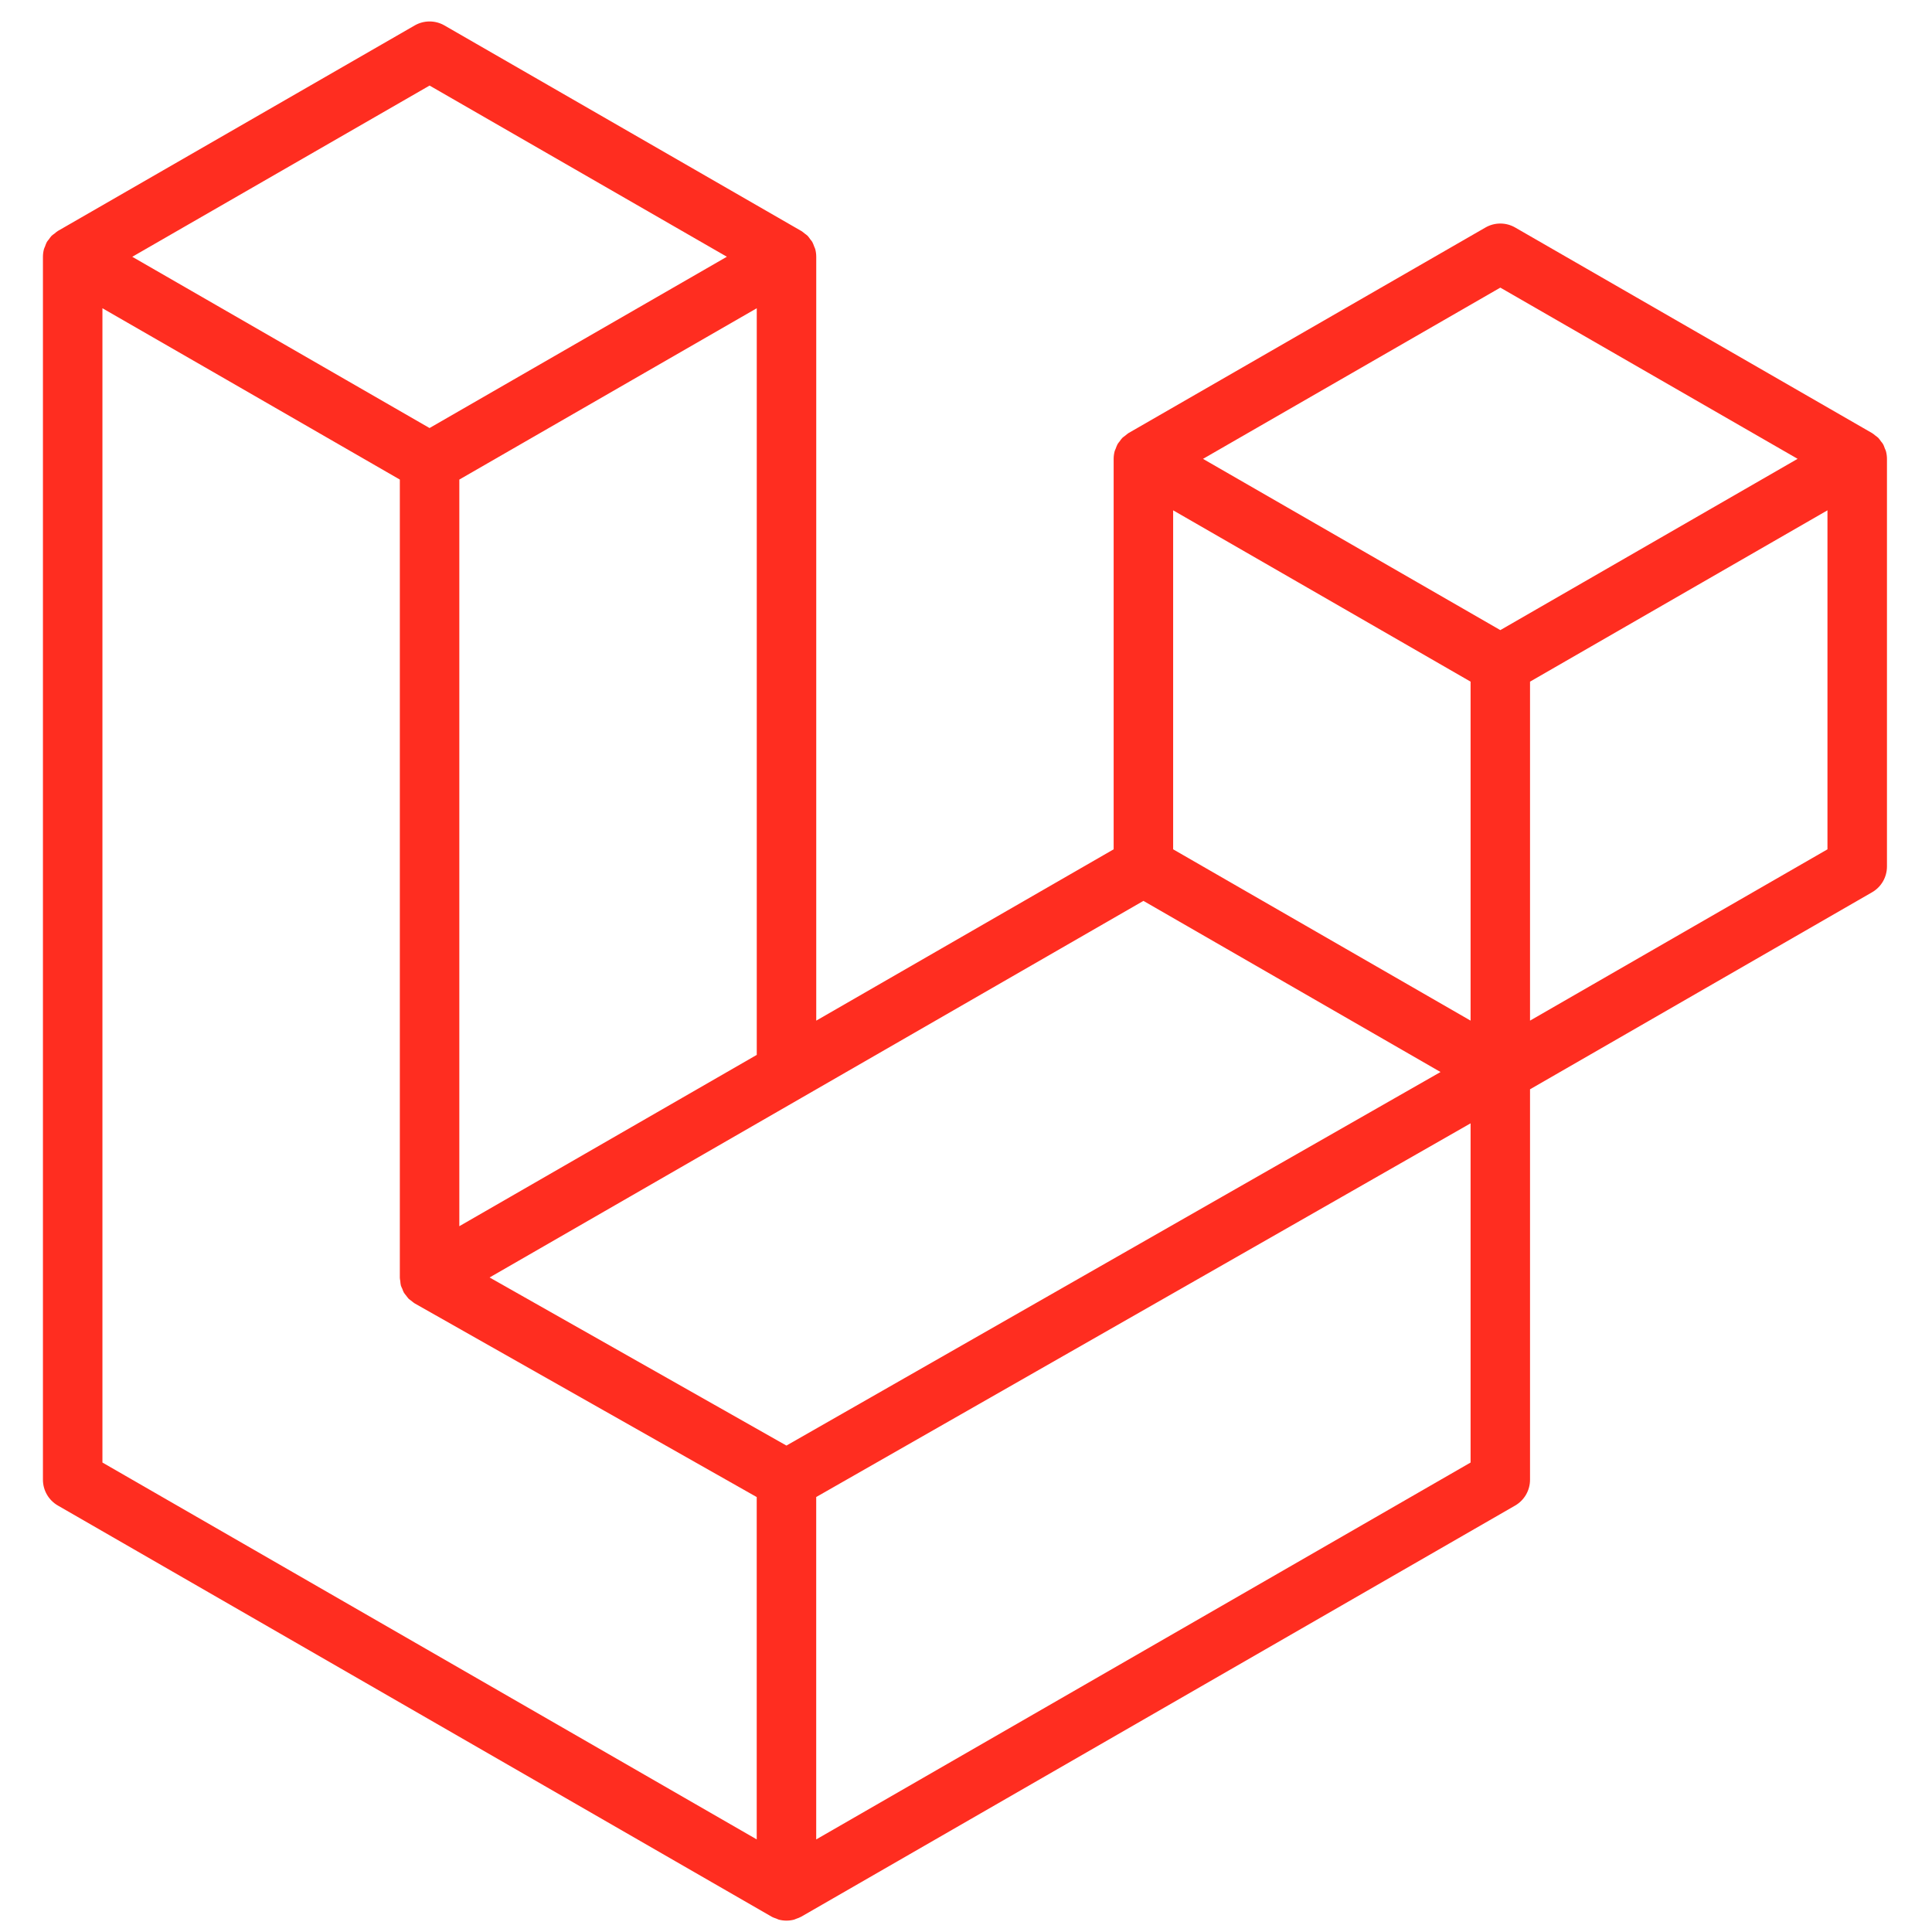
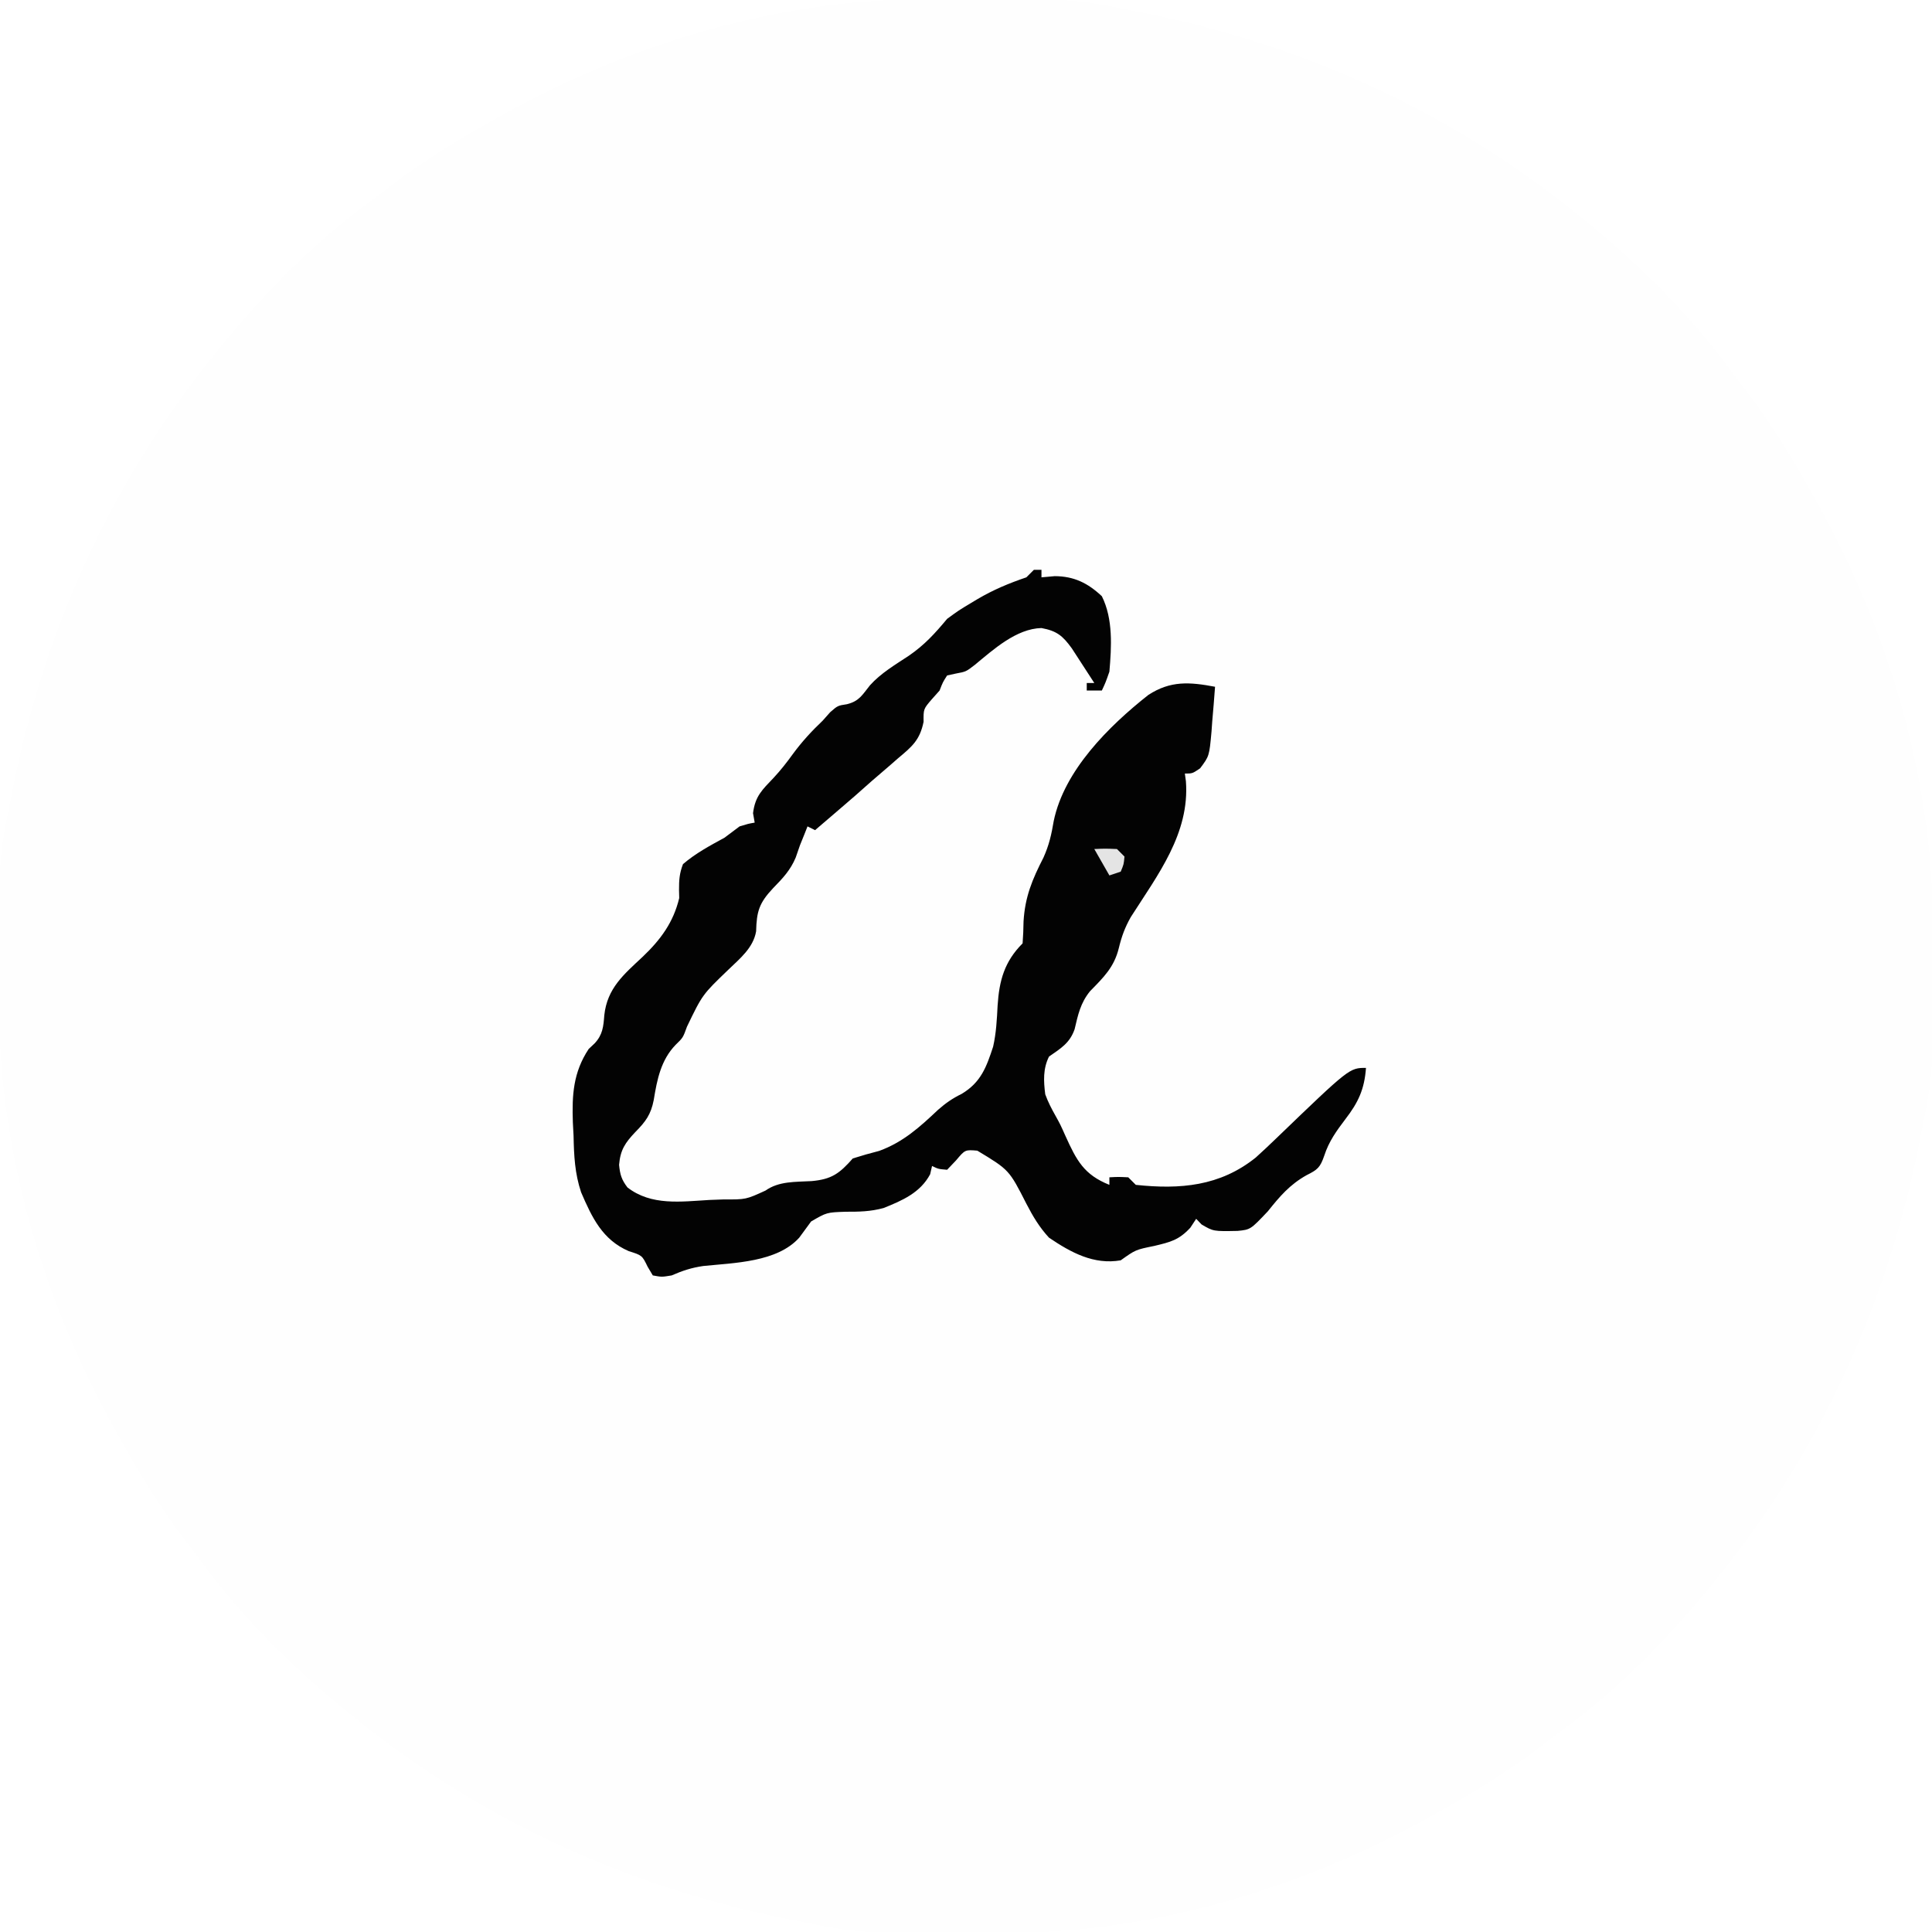
- <svg xmlns="http://www.w3.org/2000/svg" width="166" height="166" viewBox="0 0 166 166" fill="none">
-   <path fill-rule="evenodd" clip-rule="evenodd" d="M162.041 38.759C162.099 38.977 162.129 39.201 162.13 39.426V74.452C162.13 74.902 162.011 75.344 161.786 75.733C161.561 76.122 161.237 76.444 160.847 76.668L131.462 93.594V127.141C131.462 128.054 130.977 128.897 130.186 129.357L68.847 164.683C68.707 164.763 68.554 164.814 68.401 164.868C68.343 164.887 68.289 164.922 68.228 164.938C67.8 165.051 67.349 165.051 66.92 164.938C66.85 164.919 66.786 164.881 66.719 164.855C66.579 164.804 66.432 164.76 66.298 164.683L4.972 129.357C4.583 129.133 4.259 128.81 4.034 128.421C3.808 128.032 3.69 127.591 3.689 127.141L3.689 22.063C3.689 21.834 3.721 21.61 3.779 21.393C3.798 21.32 3.843 21.253 3.868 21.179C3.916 21.045 3.961 20.908 4.031 20.783C4.079 20.7 4.149 20.633 4.206 20.557C4.28 20.454 4.347 20.349 4.433 20.26C4.506 20.186 4.602 20.132 4.685 20.068C4.778 19.992 4.861 19.909 4.966 19.848L35.633 2.185C36.022 1.961 36.462 1.844 36.91 1.844C37.358 1.844 37.798 1.961 38.186 2.185L68.851 19.848H68.857C68.959 19.912 69.045 19.992 69.138 20.065C69.221 20.129 69.313 20.186 69.387 20.257C69.476 20.349 69.54 20.454 69.616 20.557C69.671 20.633 69.744 20.7 69.789 20.783C69.862 20.911 69.904 21.045 69.955 21.179C69.98 21.253 70.025 21.32 70.044 21.396C70.103 21.614 70.133 21.838 70.133 22.063V87.694L95.686 72.974V39.423C95.686 39.2 95.718 38.973 95.775 38.759C95.798 38.683 95.839 38.615 95.865 38.542C95.916 38.408 95.96 38.271 96.031 38.146C96.079 38.063 96.149 37.996 96.203 37.92C96.279 37.818 96.343 37.712 96.433 37.623C96.506 37.549 96.599 37.495 96.681 37.431C96.777 37.355 96.86 37.272 96.962 37.211L127.633 19.548C128.021 19.324 128.461 19.206 128.91 19.206C129.358 19.206 129.798 19.324 130.186 19.548L160.85 37.211C160.959 37.275 161.042 37.355 161.137 37.428C161.217 37.492 161.31 37.549 161.383 37.62C161.473 37.712 161.536 37.818 161.613 37.92C161.67 37.996 161.741 38.063 161.785 38.146C161.859 38.271 161.9 38.408 161.951 38.542C161.98 38.615 162.021 38.683 162.041 38.759ZM157.018 72.974V43.848L146.287 50.028L131.462 58.568V87.694L157.021 72.974H157.018ZM126.354 125.663V96.518L111.771 104.85L70.13 128.626V158.046L126.354 125.663ZM8.801 26.485V125.663L65.018 158.043V128.629L35.649 112L35.64 111.994L35.627 111.988C35.528 111.93 35.445 111.847 35.353 111.777C35.273 111.713 35.18 111.662 35.11 111.592L35.104 111.582C35.021 111.502 34.963 111.403 34.893 111.314C34.829 111.228 34.753 111.154 34.702 111.065L34.699 111.055C34.641 110.96 34.606 110.845 34.565 110.736C34.523 110.64 34.469 110.551 34.443 110.449C34.411 110.328 34.405 110.197 34.392 110.072C34.379 109.976 34.354 109.881 34.354 109.785V109.778V41.205L19.532 32.662L8.801 26.485ZM36.913 7.35L11.364 22.063L36.907 36.777L62.453 22.06L36.907 7.35H36.913ZM50.2 99.174L65.022 90.637V26.485L54.291 32.665L39.466 41.205V105.357L50.2 99.174ZM128.91 24.713L103.363 39.426L128.91 54.14L154.453 39.423L128.91 24.713ZM126.354 58.568L111.529 50.028L100.798 43.848V72.974L115.619 81.511L126.354 87.694V58.568ZM67.571 124.205L105.042 102.803L123.772 92.109L98.245 77.405L68.854 94.334L42.066 109.762L67.571 124.205Z" fill="#FF2D20" />
+ <svg xmlns="http://www.w3.org/2000/svg" version="1.1" width="512" height="512">
+   <path d="M0 0 C0.9 -0.007 1.801 -0.014 2.729 -0.021 C40.273 -0.249 40.273 -0.249 57.207 3.203 C58.233 3.407 59.259 3.611 60.316 3.821 C101.837 12.271 140.13 29.643 173.207 56.203 C174.708 57.394 174.708 57.394 176.238 58.609 C190.565 70.331 204.038 83.532 214.961 98.508 C216.256 100.27 217.587 102.001 218.926 103.73 C226.295 113.358 232.411 123.565 238.207 134.203 C238.569 134.864 238.931 135.524 239.304 136.205 C256.958 168.819 268.215 206.774 268.41 243.996 C268.417 244.896 268.424 245.797 268.432 246.725 C268.659 284.269 268.659 284.269 265.207 301.203 C265.003 302.229 264.799 303.255 264.589 304.312 C256.14 345.833 238.768 384.126 212.207 417.203 C211.413 418.203 210.619 419.204 209.801 420.234 C198.079 434.561 184.878 448.034 169.902 458.957 C168.14 460.253 166.409 461.583 164.68 462.922 C155.052 470.291 144.845 476.407 134.207 482.203 C133.547 482.565 132.886 482.927 132.206 483.3 C99.591 500.954 61.636 512.211 24.414 512.406 C23.514 512.413 22.613 512.42 21.686 512.428 C-15.859 512.655 -15.859 512.655 -32.793 509.203 C-34.332 508.897 -34.332 508.897 -35.902 508.585 C-77.423 500.136 -115.716 482.764 -148.793 456.203 C-149.793 455.409 -150.794 454.615 -151.824 453.797 C-166.151 442.075 -179.624 428.874 -190.547 413.898 C-191.842 412.136 -193.173 410.405 -194.512 408.676 C-201.881 399.048 -207.997 388.841 -213.793 378.203 C-214.155 377.543 -214.517 376.882 -214.89 376.202 C-232.544 343.587 -243.801 305.632 -243.996 268.41 C-244.003 267.51 -244.01 266.609 -244.017 265.682 C-244.245 228.137 -244.245 228.137 -240.793 211.203 C-240.589 210.177 -240.385 209.151 -240.175 208.094 C-231.726 166.573 -214.353 128.28 -187.793 95.203 C-186.999 94.203 -186.205 93.203 -185.387 92.172 C-173.665 77.845 -160.464 64.372 -145.488 53.449 C-143.726 52.154 -141.995 50.823 -140.266 49.484 C-130.638 42.115 -120.431 35.999 -109.793 30.203 C-109.132 29.841 -108.472 29.479 -107.792 29.106 C-75.177 11.452 -37.222 0.196 0 0 Z " fill="#FEFEFE" transform="translate(243.793,-0.203125)" />
+   <path d="M0 0 C0.66 0 1.32 0 2 0 C2 0.66 2 1.32 2 2 C3.732 1.845 3.732 1.845 5.5 1.688 C10.636 1.706 14.27 3.511 18 7 C21.012 13.024 20.568 20.396 20 27 C18.984 29.898 18.984 29.898 18 32 C16.68 32 15.36 32 14 32 C14 31.34 14 30.68 14 30 C14.66 30 15.32 30 16 30 C14.736 28.037 13.464 26.08 12.188 24.125 C11.48 23.034 10.772 21.944 10.043 20.82 C7.621 17.477 6.075 16.202 2 15.438 C-4.668 15.594 -10.753 21.145 -15.668 25.203 C-18 27 -18 27 -20.688 27.5 C-21.832 27.747 -21.832 27.747 -23 28 C-24.142 29.782 -24.142 29.782 -25 32 C-25.681 32.763 -26.361 33.526 -27.062 34.312 C-29.281 36.896 -29.281 36.896 -29.242 40.293 C-30.242 45.186 -32.345 46.886 -36.062 50 C-36.653 50.518 -37.244 51.037 -37.852 51.571 C-39.556 53.062 -41.277 54.531 -43 56 C-44.459 57.29 -45.918 58.582 -47.375 59.875 C-48.581 60.919 -49.789 61.961 -51 63 C-51.673 63.579 -52.346 64.158 -53.039 64.754 C-54.691 66.172 -56.345 67.586 -58 69 C-58.99 68.505 -58.99 68.505 -60 68 C-60.268 68.681 -60.536 69.361 -60.812 70.062 C-61.204 71.032 -61.596 72.001 -62 73 C-62.371 74.073 -62.742 75.145 -63.125 76.25 C-64.527 79.624 -66.586 81.772 -69.125 84.375 C-72.831 88.322 -73.484 90.538 -73.621 95.809 C-74.382 100.209 -77.901 103.005 -81 106 C-87.852 112.585 -87.852 112.585 -91.938 121.062 C-93 124 -93 124 -94.938 125.875 C-98.848 129.904 -99.871 135.086 -100.75 140.5 C-101.504 144.365 -102.871 146.213 -105.625 149 C-108.324 151.846 -109.604 153.734 -109.938 157.688 C-109.688 160.263 -109.29 161.62 -107.719 163.68 C-101.403 168.583 -93.546 167.445 -86 167 C-84.773 166.955 -83.546 166.91 -82.281 166.863 C-76.319 166.887 -76.319 166.887 -71.133 164.512 C-67.566 161.984 -63.188 162.246 -58.932 162.004 C-53.569 161.531 -51.499 159.964 -48 156 C-45.689 155.259 -43.352 154.598 -41 154 C-34.637 151.667 -30.279 147.709 -25.395 143.102 C-23.325 141.285 -21.571 140.08 -19.125 138.875 C-14.034 135.821 -12.58 131.771 -10.812 126.375 C-9.989 122.759 -9.817 119.198 -9.625 115.5 C-9.202 108.876 -7.828 103.828 -3 99 C-2.848 97.067 -2.778 95.127 -2.75 93.188 C-2.36 86.624 -0.426 82.044 2.539 76.246 C4.019 72.958 4.657 70.106 5.25 66.562 C8.037 53.132 19.871 41.423 30.309 33.176 C36.198 29.344 41.249 29.725 48 31 C47.779 34.086 47.518 37.168 47.25 40.25 C47.188 41.123 47.126 41.995 47.062 42.895 C46.469 49.373 46.469 49.373 44.047 52.609 C42 54 42 54 40 54 C40.093 54.681 40.186 55.361 40.281 56.062 C41.31 69.879 32.796 80.871 25.668 92.039 C24.097 94.828 23.247 97.159 22.5 100.25 C21.249 105.354 18.455 108.008 14.852 111.703 C12.318 114.846 11.694 117.898 10.781 121.766 C9.497 125.438 7.136 126.819 4 129 C2.384 132.232 2.557 135.496 3 139 C3.742 141.043 4.669 142.827 5.738 144.719 C7 147 7 147 8.355 150.031 C11.302 156.541 13.251 160.3 20 163 C20 162.34 20 161.68 20 161 C22.375 160.875 22.375 160.875 25 161 C25.66 161.66 26.32 162.32 27 163 C38.725 164.246 49.293 163.384 58.793 155.758 C60.65 154.077 62.478 152.364 64.277 150.621 C83.62 132 83.62 132 88 132 C87.592 137.656 85.959 141.156 82.562 145.562 C80.19 148.693 78.174 151.461 76.949 155.25 C75.856 158.417 75.177 158.98 72.25 160.438 C67.8 162.936 65.147 166.056 62 170 C57.396 174.86 57.396 174.86 53.977 175.203 C47.565 175.331 47.565 175.331 44.438 173.5 C43.963 173.005 43.489 172.51 43 172 C42.487 172.78 41.974 173.56 41.445 174.363 C38.407 177.64 36.183 178.158 31.875 179.188 C26.939 180.193 26.939 180.193 23 183 C15.873 184.239 9.814 180.936 4 177 C1.45 174.243 -0.282 171.326 -2 168 C-6.565 159.031 -6.565 159.031 -15 153.938 C-18.242 153.668 -18.242 153.668 -20.625 156.5 C-21.409 157.325 -22.192 158.15 -23 159 C-25.312 158.812 -25.312 158.812 -27 158 C-27.165 158.722 -27.33 159.444 -27.5 160.188 C-30.104 165.071 -34.825 167.127 -39.832 169.137 C-43.329 170.09 -46.32 170.133 -49.938 170.125 C-54.906 170.296 -54.906 170.296 -59.043 172.699 C-60.108 174.121 -61.158 175.554 -62.195 176.996 C-68.072 183.521 -79.405 183.658 -87.652 184.508 C-90.765 184.966 -93.137 185.747 -96 187 C-98.625 187.438 -98.625 187.438 -101 187 C-101.681 185.855 -101.681 185.855 -102.375 184.688 C-103.835 181.682 -103.835 181.682 -107.375 180.562 C-114.333 177.563 -117.109 171.687 -119.996 164.98 C-121.673 160.003 -121.897 155.218 -122 150 C-122.093 148.24 -122.093 148.24 -122.188 146.445 C-122.438 139.166 -122.092 133.2 -118 127 C-117.221 126.263 -117.221 126.263 -116.426 125.512 C-114.289 123.246 -114.08 121.061 -113.852 118.027 C-113.077 110.881 -108.675 107.225 -103.703 102.574 C-98.952 98.05 -95.555 93.481 -94 87 C-94.017 86.297 -94.034 85.595 -94.051 84.871 C-94.064 82.26 -93.945 80.448 -93 78 C-89.622 75.107 -85.888 73.123 -82 71 C-80.664 70.003 -79.33 69.004 -78 68 C-75.75 67.312 -75.75 67.312 -74 67 C-74.144 66.175 -74.289 65.35 -74.438 64.5 C-73.87 59.956 -72.015 58.327 -68.938 55.082 C-67.074 53.08 -65.476 51.027 -63.875 48.812 C-61.492 45.574 -58.925 42.771 -56 40 C-55.34 39.258 -54.68 38.515 -54 37.75 C-52 36 -52 36 -49.562 35.625 C-46.303 34.83 -45.486 33.16 -43.461 30.626 C-40.544 27.379 -36.788 25.184 -33.172 22.789 C-29.029 19.961 -26.231 16.879 -23 13 C-19.949 10.77 -19.949 10.77 -16.688 8.812 C-15.834 8.299 -15.834 8.299 -14.964 7.775 C-10.757 5.299 -6.604 3.564 -2 2 C-1.34 1.34 -0.68 0.68 0 0 Z " fill="#030303" transform="translate(274,151)" />
+   <path d="M0 0 C2.875 -0.125 2.875 -0.125 6 0 C6.66 0.66 7.32 1.32 8 2 C7.812 4.062 7.812 4.062 7 6 C6.01 6.33 5.02 6.66 4 7 C2.02 3.535 2.02 3.535 0 0 Z " fill="#E4E4E4" transform="translate(290,225)" />
</svg>
